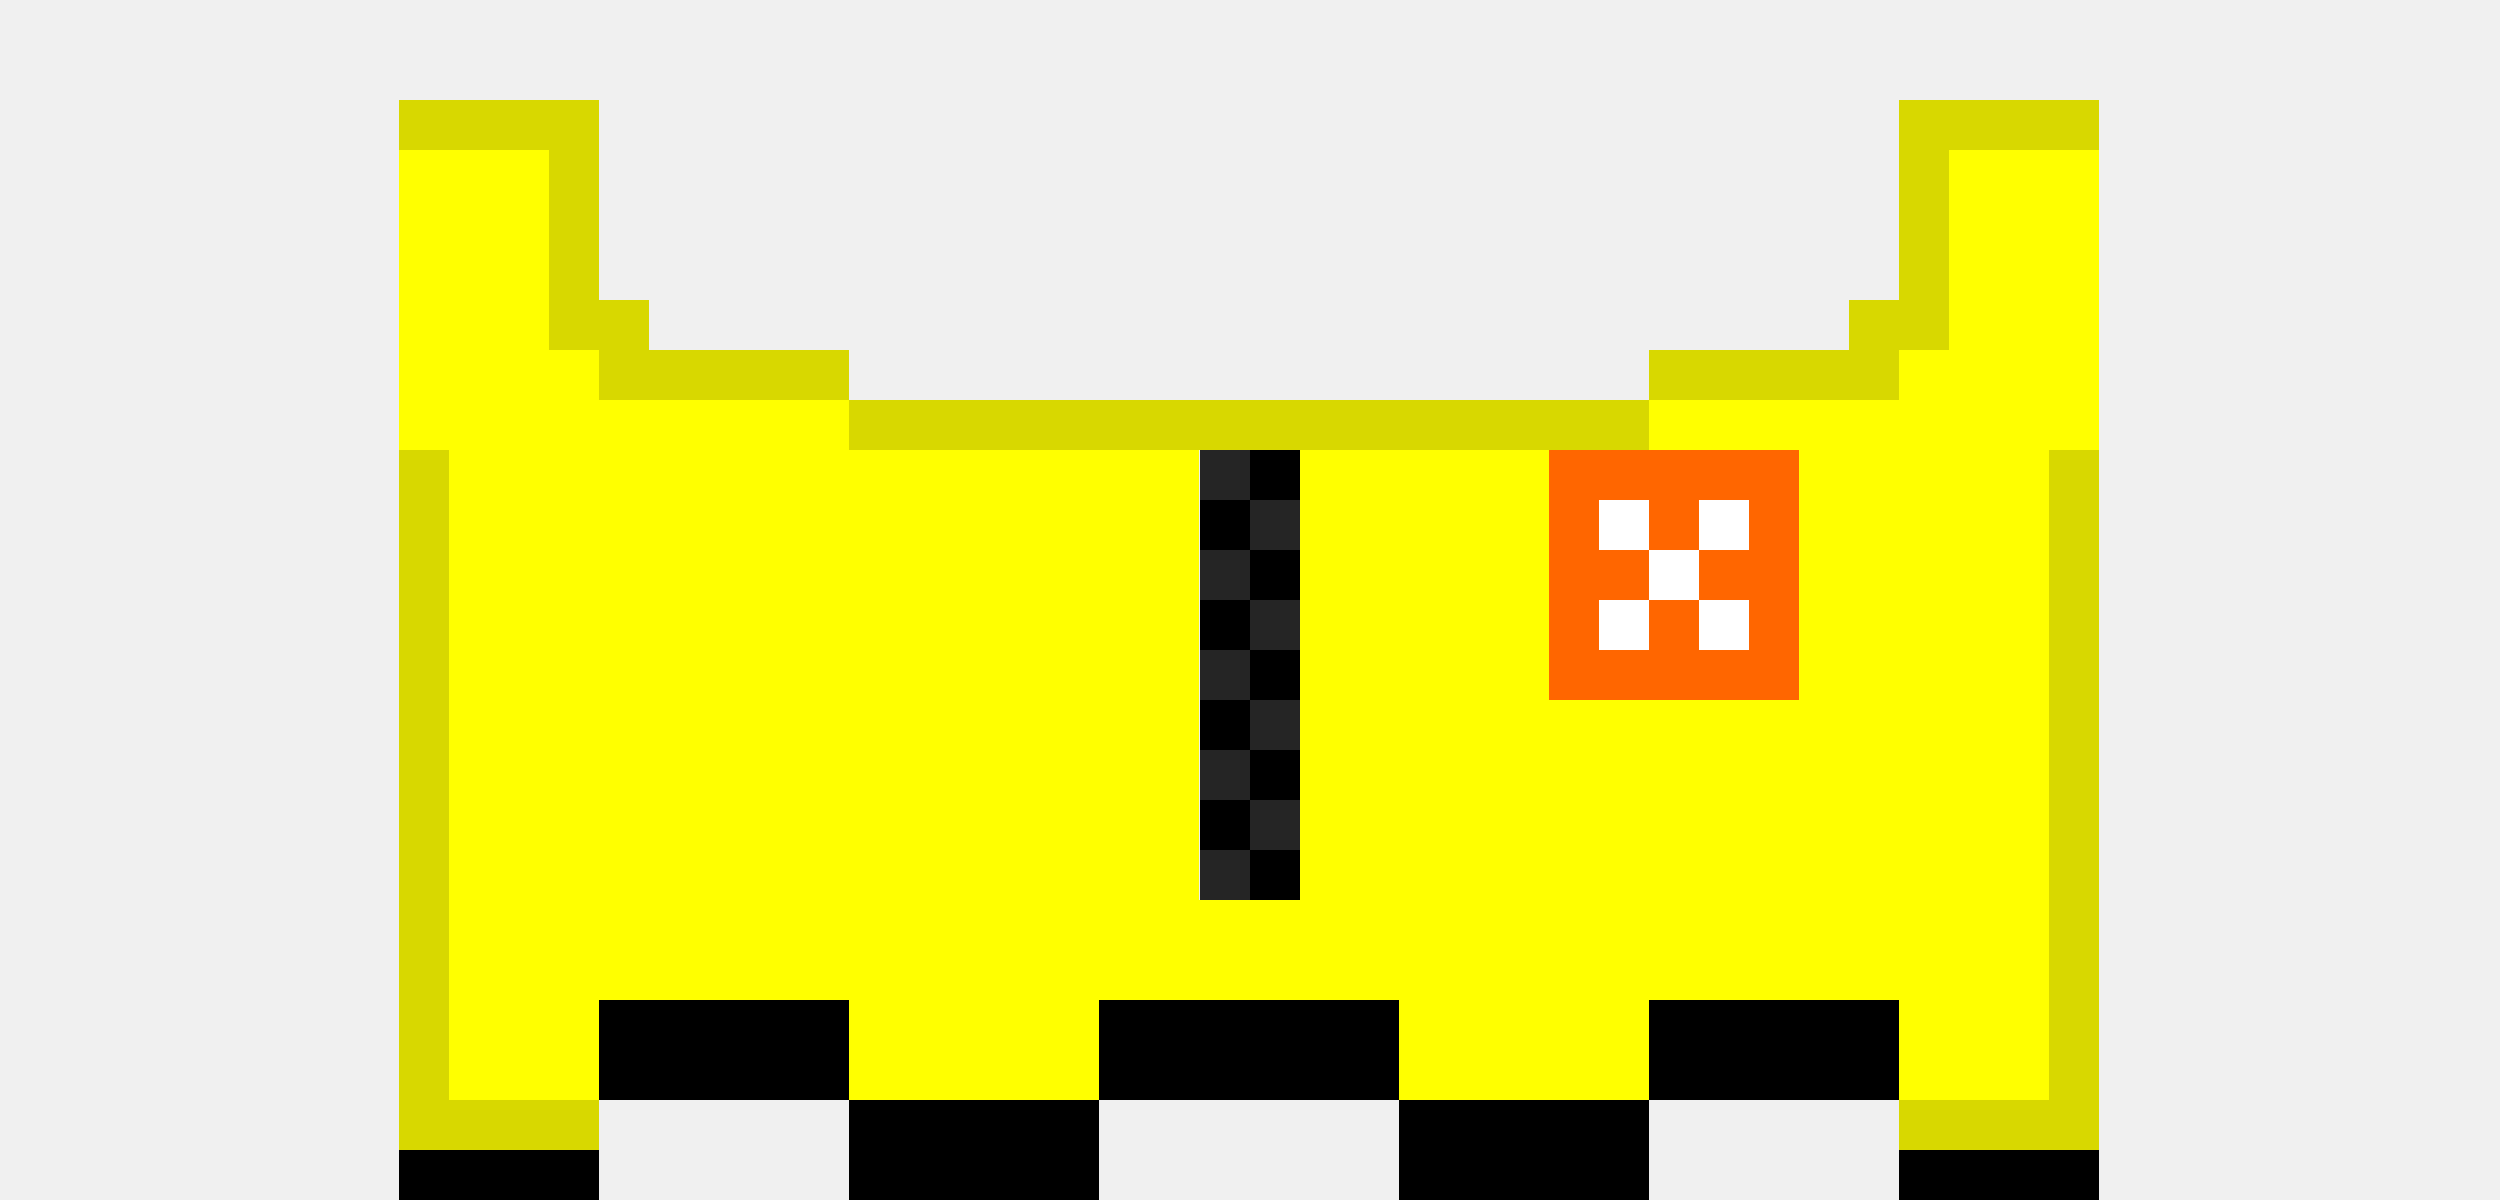
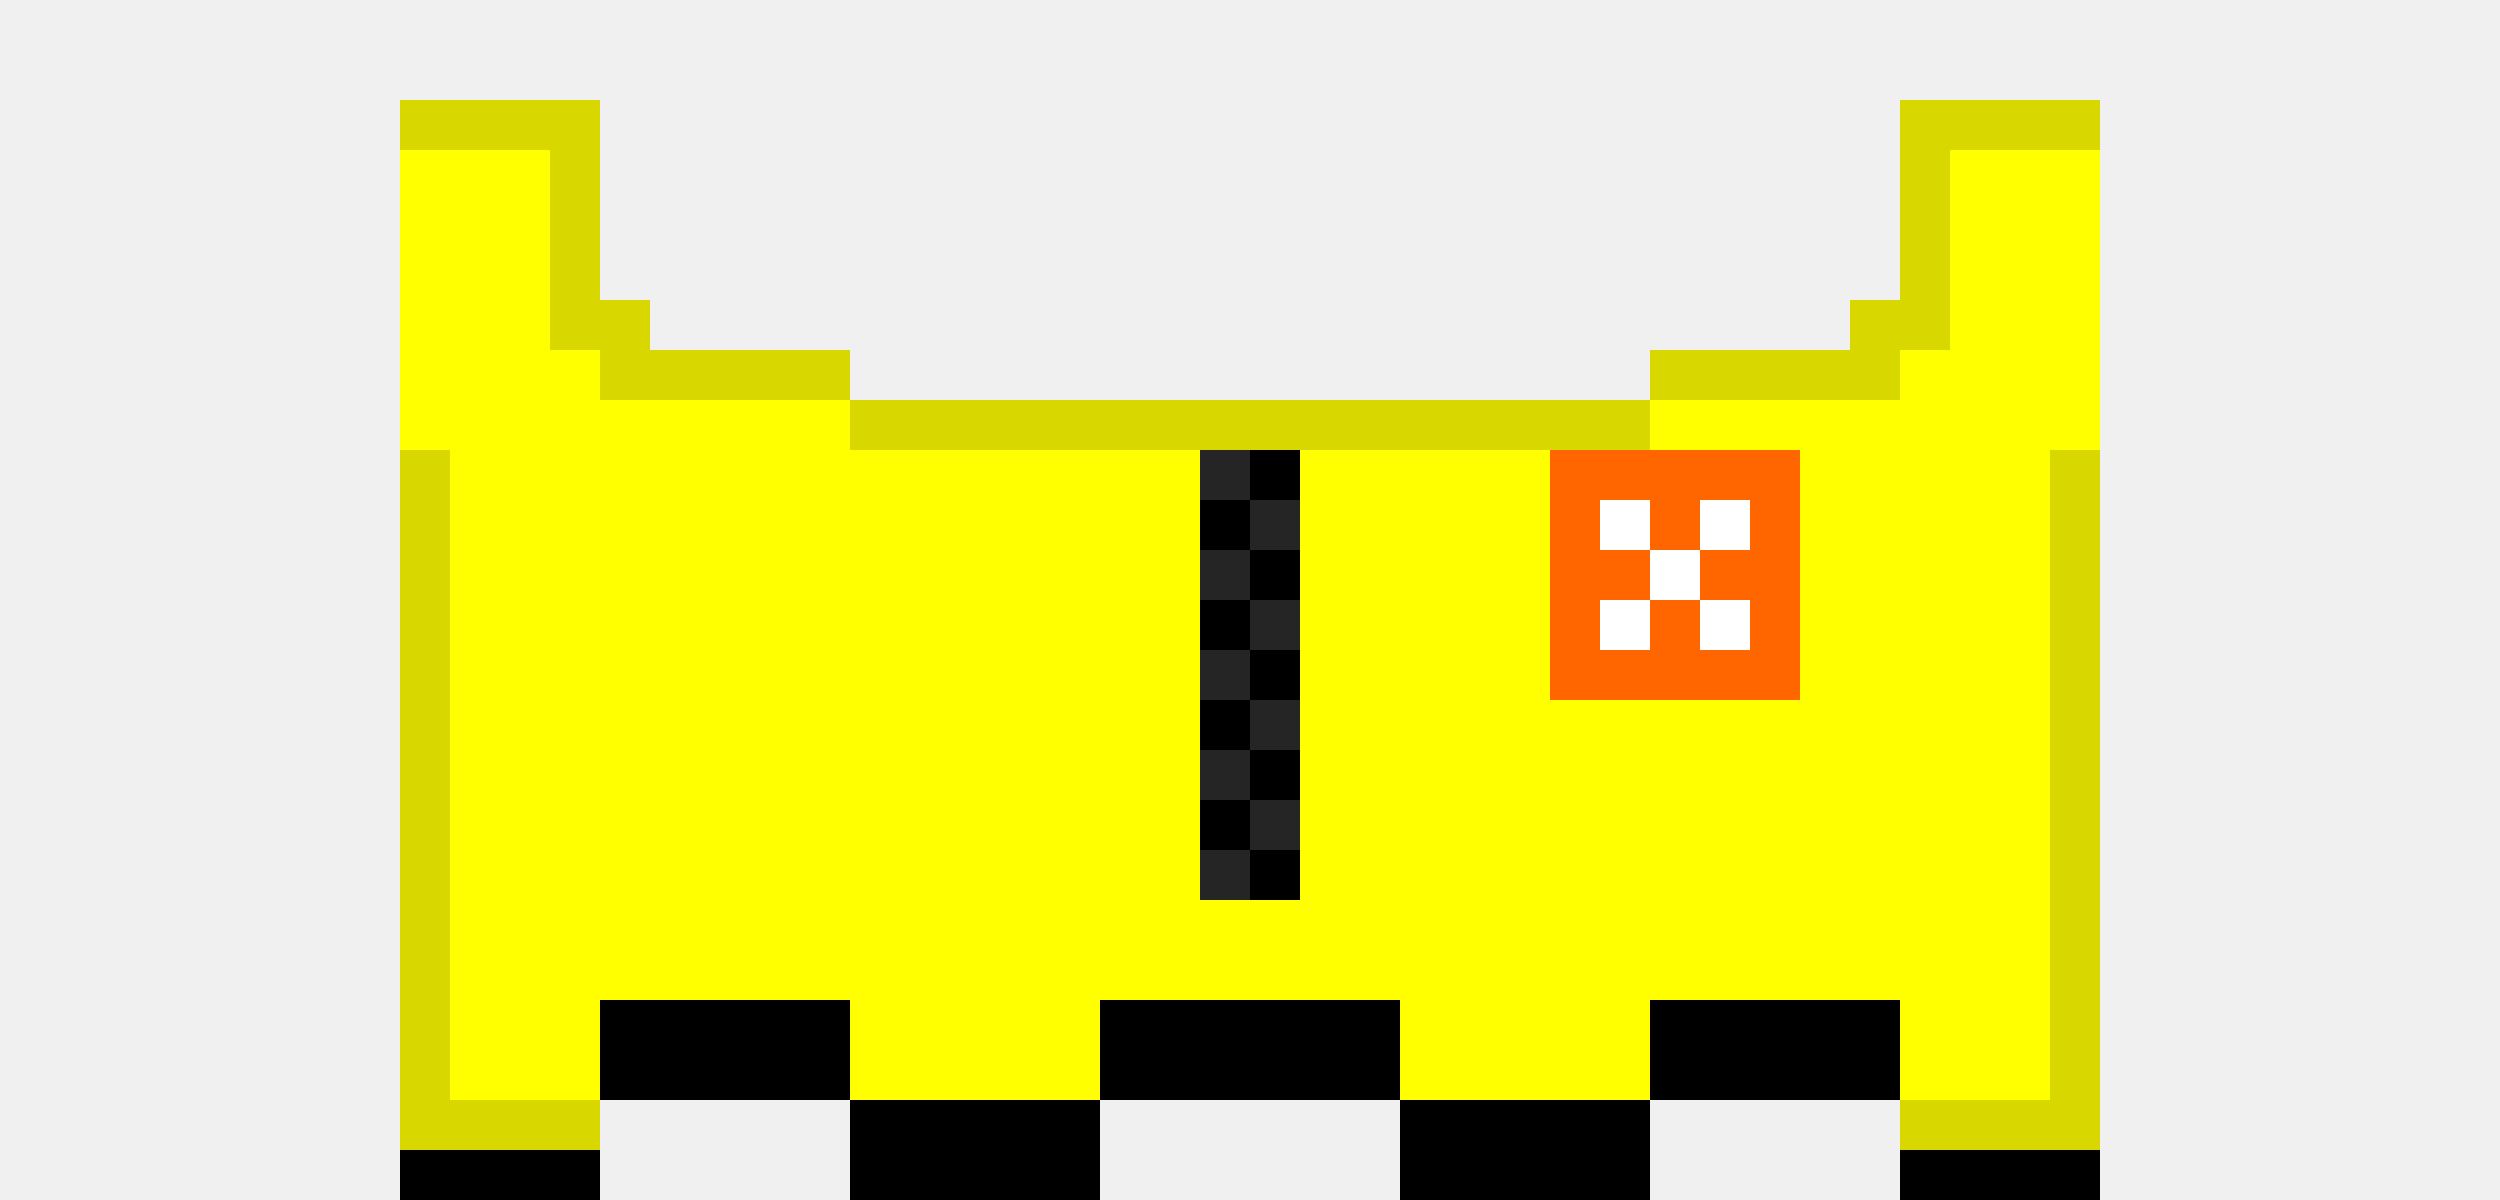
<svg xmlns="http://www.w3.org/2000/svg" viewBox="0 0 50 24">
-   <path d="M7.98 3v6h1v13h3v-2h5v2h5v-2h6v2h5v-2h5v2h3V9h1V3h-3v4h-1v1h-5v1h-7v9h-2V9h-7V8h-5V7h-1V3h-3z" fill="#ff0" />
-   <path d="M30.98 9h5v5h-5z" fill="#f60" />
-   <path d="M31.98 10v1h1v-1h-1zm1 1v1h1v-1h-1zm1 0h1v-1h-1v1zm0 1v1h1v-1h-1zm-1 0h-1v1h1v-1z" fill="#fff" />
-   <path d="M11.98 20v2h5v-2h-5zm5 2v2h5v-2h-5zm5 0h6v-2h-6v2zm6 0v2h5v-2h-5zm5 0h5v-2h-5v2zm-25 1v1h4v-1h-4zm30 0v1h4v-1h-4z" />
-   <path d="M7.98 2v1h3v4h1v1h5V7h-4V6h-1V2h-4zm9 6v1h16V8h-16zm16 0h5V7h1V3h3V2h-4v4h-1v1h-4v1zm-25 1v14h4v-1h-3V9h-1zm33 0v13h-3v1h4V9h-1z" fill="#d8d800" />
+   <path d="M38,2v4h-1v1h-4v1H17V7h-4V6h-1V2H8v22h4v-2h5v2h5v-2h6v2h5v-2h5v2h4V2H38z" fill="#ff0" />
+   <path d="M31,9h5v5h-5V9z" fill="#f60" />
+   <path d="M32 10v1h1v-1h-1zm1 1v1h1v-1h-1zm1 0h1v-1h-1v1zm0 1v1h1v-1h-1zm-1 0h-1v1h1v-1z" fill="#fff" />
+   <path d="M12 20v2h5v-2h-5zm5 2v2h5v-2h-5zm5 0h6v-2h-6v2zm6 0v2h5v-2h-5zm5 0h5v-2h-5v2zM8 23v1h4v-1H8zm30 0v1h4v-1h-4z" />
+   <path d="M8 2v1h3v4h1v1h5V7h-4V6h-1V2H8zm9 6v1h16V8H17zm16 0h5V7h1V3h3V2h-4v4h-1v1h-4v1zM8 9v14h4v-1H9V9H8zm33 0v13h-3v1h4V9h-1z" fill="#d8d800" />
+   <path d="M24 9h2v9h-2z" />
  <g fill="#252525">
-     <path d="M24 9h1v1h-1z" />
-     <path d="M25 10h1v1h-1z" />
-     <path d="M24 11h1v1h-1z" />
-     <path d="M25 12h1v1h-1z" />
-     <path d="M24 13h1v1h-1z" />
-     <path d="M25 14h1v1h-1z" />
-     <path d="M24 15h1v1h-1z" />
-     <path d="M25 16h1v1h-1z" />
-     <path d="M24 17h1v1h-1z" />
+     <path d="M24,9h1v1h-1V9z" />
+     <path d="M25,10h1v1h-1V10z" />
+     <path d="M24,11h1v1h-1V11z" />
+     <path d="M25,12h1v1h-1V12z" />
+     <path d="M24,13h1v1h-1V13z" />
+     <path d="M25,14h1v1h-1V14z" />
+     <path d="M24,15h1v1h-1V15z" />
+     <path d="M25,16h1v1h-1V16z" />
+     <path d="M24,17h1v1h-1V17z" />
  </g>
-   <path d="M25 9h1v1h-1z" />
-   <path d="M24 10h1v1h-1z" />
-   <path d="M25 11h1v1h-1z" />
-   <path d="M24 12h1v1h-1z" />
-   <path d="M25 13h1v1h-1z" />
-   <path d="M24 14h1v1h-1z" />
-   <path d="M25 15h1v1h-1zm0 2h1v1h-1z" />
-   <path d="M24 16h1v1h-1z" />
</svg>
